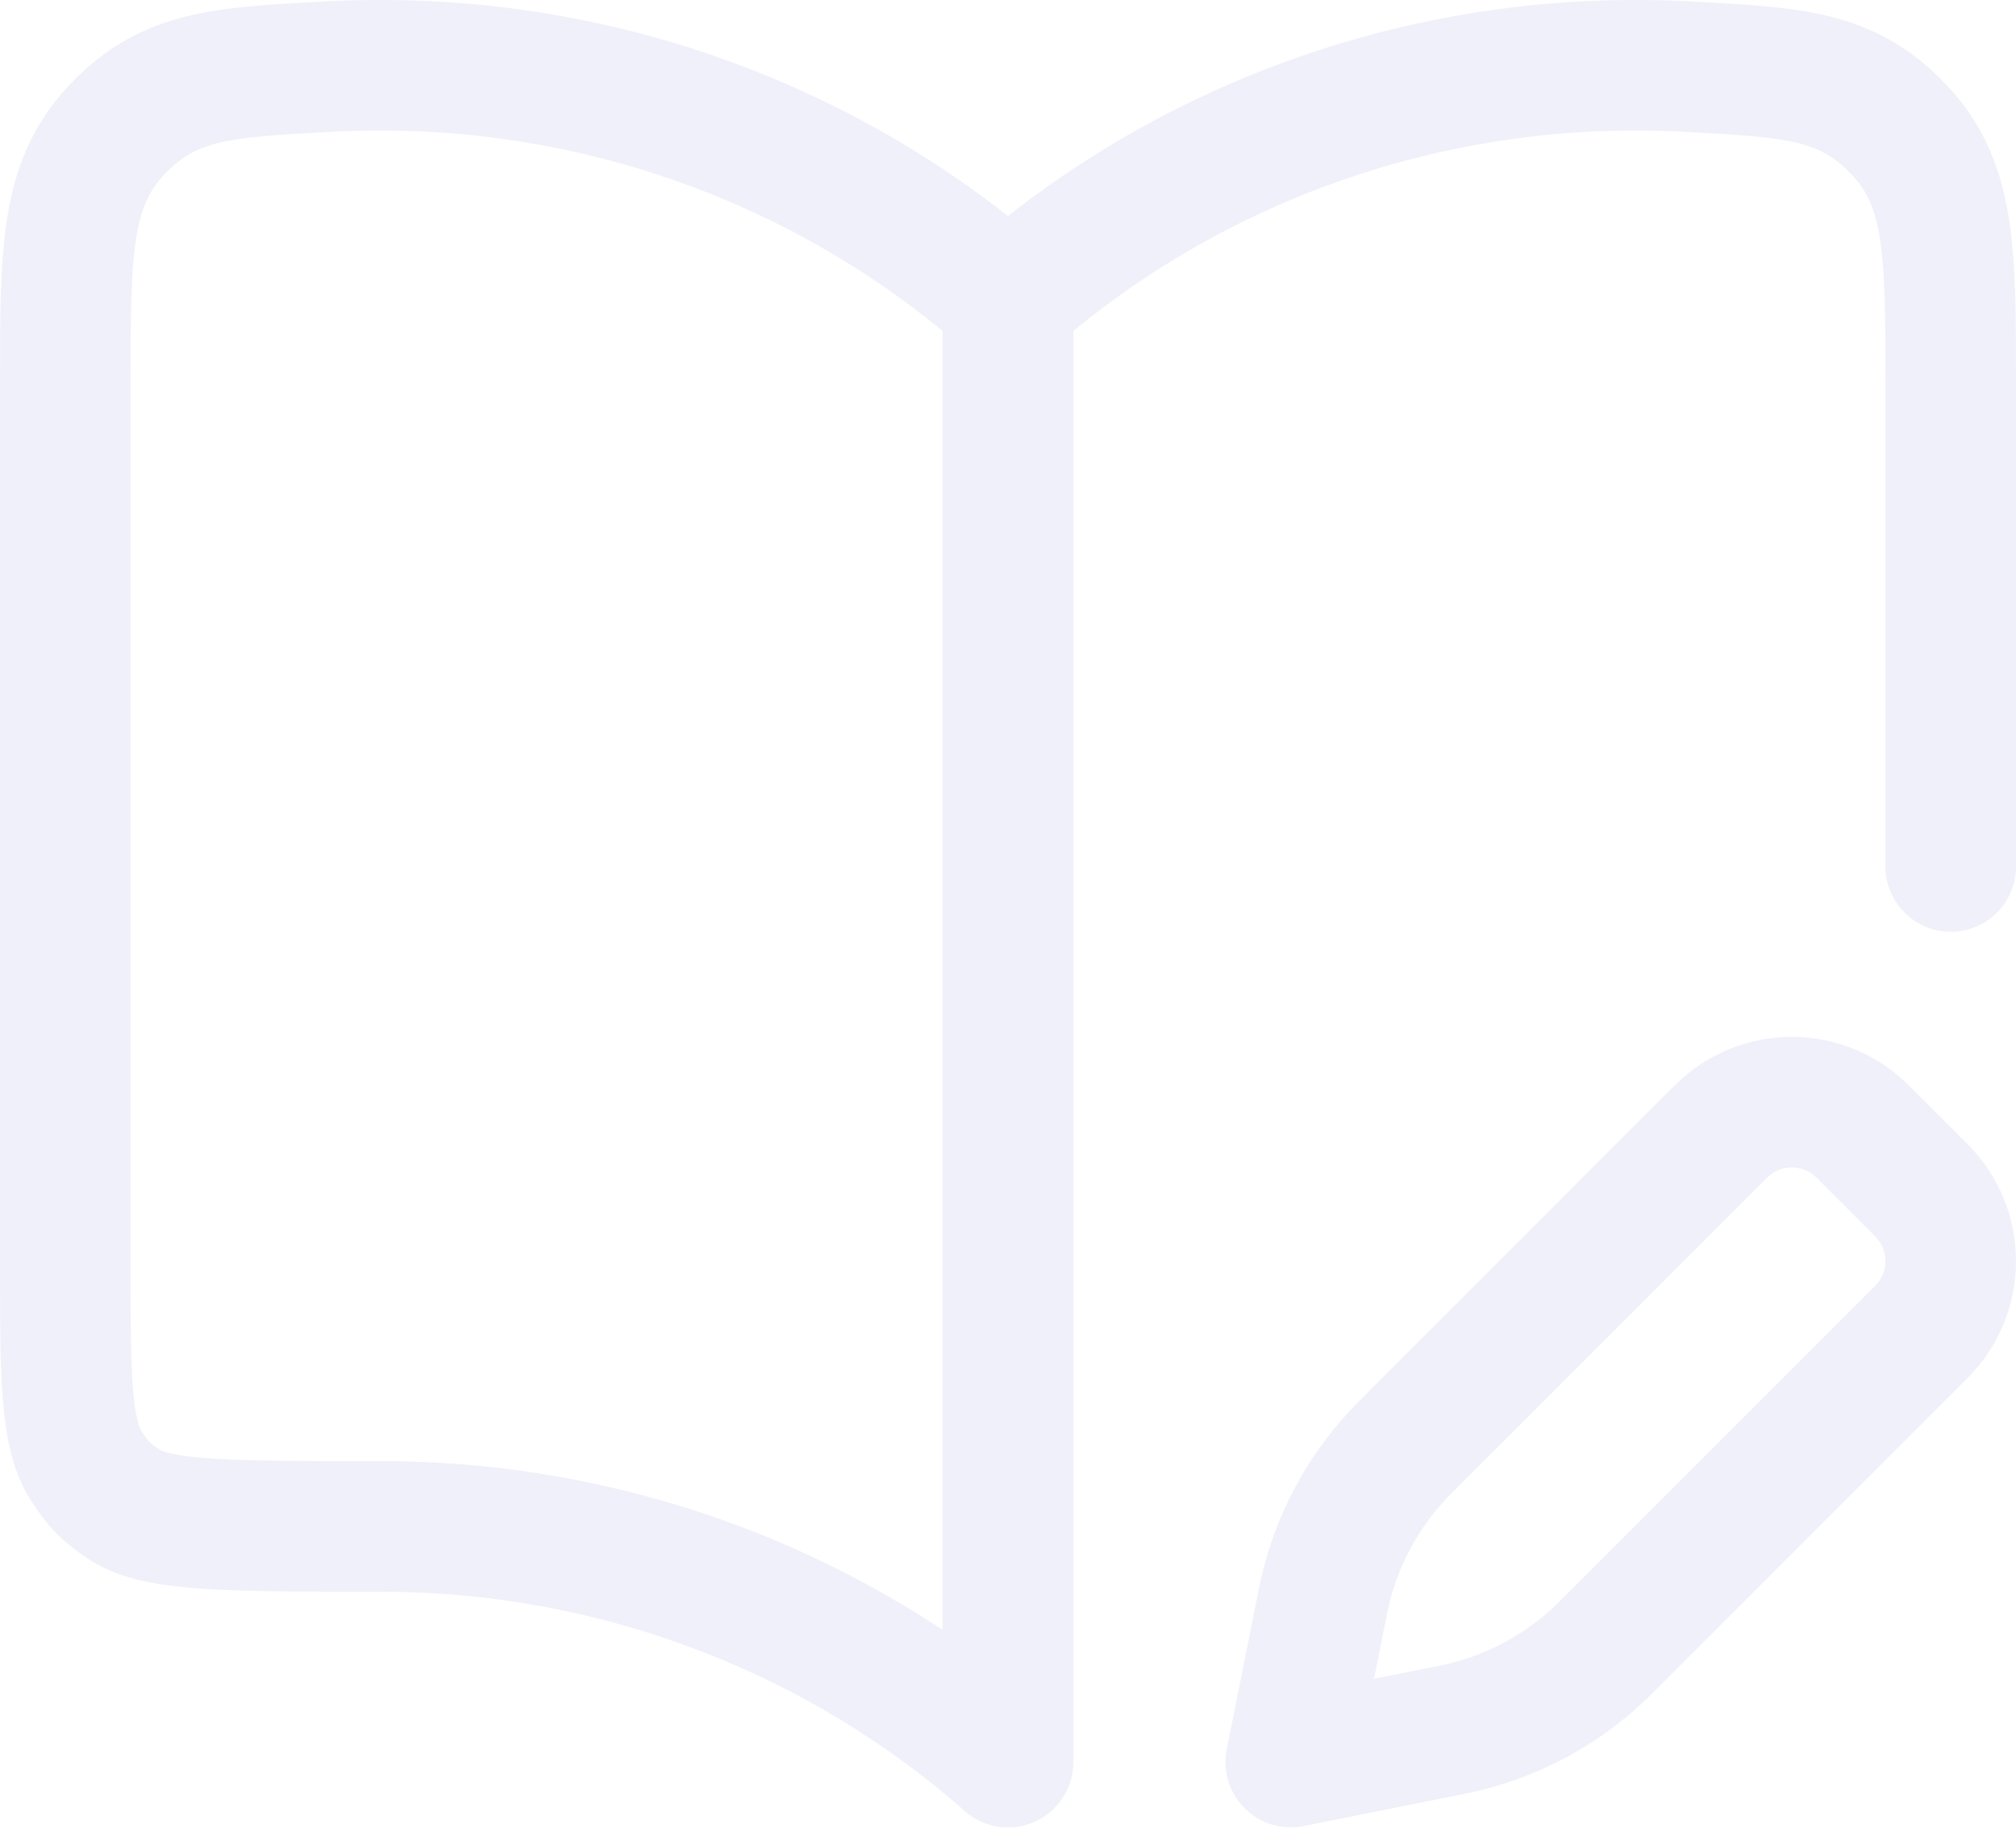
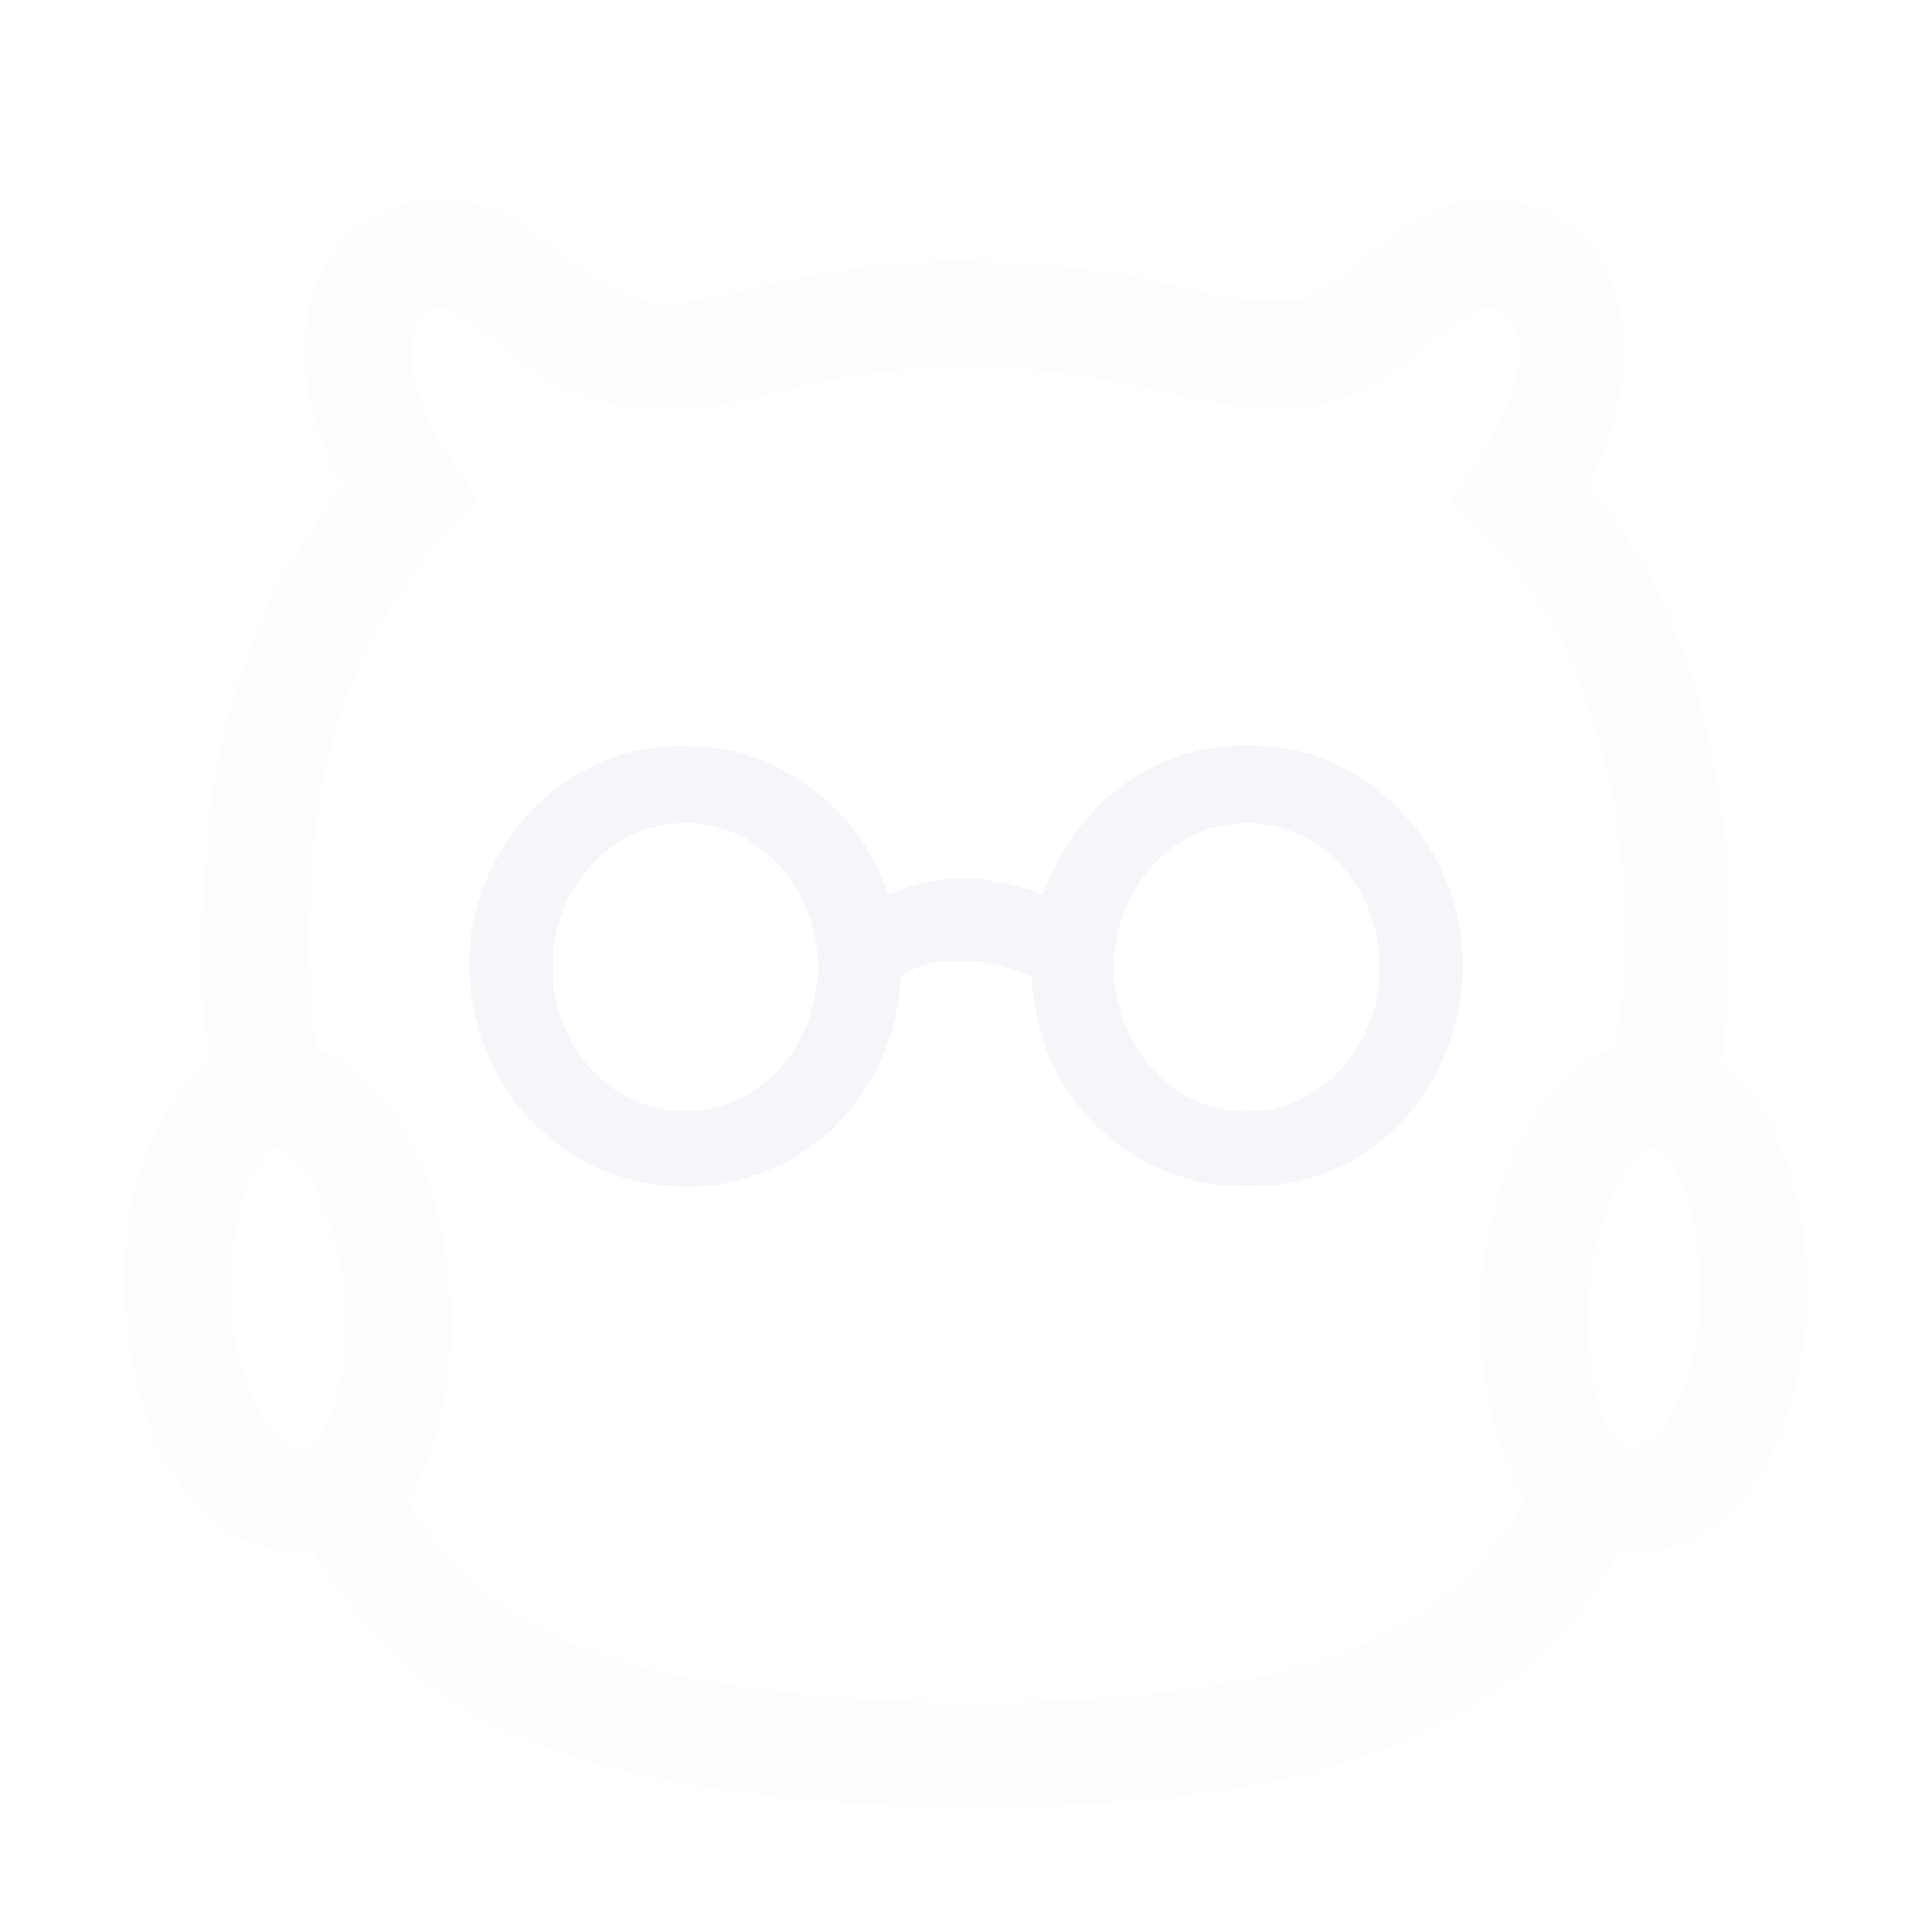
- <svg xmlns="http://www.w3.org/2000/svg" preserveAspectRatio="none" overflow="visible" style="display: block;" width="23.167" height="21" viewBox="0 0 23.167 21" fill="none">
-   <g id="elements">
-     <path id="Vector" d="M4.361 0.75C7.027 0.746 9.599 1.711 11.583 3.458V20.25C9.599 18.503 7.027 17.538 4.361 17.542C2.669 17.542 1.823 17.542 1.449 17.302C1.225 17.159 1.133 17.067 0.989 16.843C0.75 16.469 0.75 15.802 0.75 14.468V4.437C0.75 2.89 0.75 2.117 1.344 1.49C1.939 0.863 2.547 0.831 3.765 0.766C3.962 0.755 4.161 0.75 4.361 0.75Z" stroke="#EFF0F9" stroke-width="1.5" stroke-linecap="round" stroke-linejoin="round" />
-     <path id="Vector_2" d="M11.583 20.25V3.458C13.568 1.711 16.14 0.746 18.806 0.75C19.006 0.75 19.205 0.755 19.402 0.766C20.619 0.831 21.228 0.863 21.822 1.49C22.417 2.117 22.417 2.89 22.417 4.437V9.958" stroke="#EFF0F9" stroke-width="1.5" stroke-linecap="round" stroke-linejoin="round" />
-     <path id="Vector 9567" d="M22.079 13.678L21.405 13.004C20.955 12.554 20.226 12.554 19.776 13.004L16.149 16.632C15.666 17.114 15.338 17.728 15.204 18.397L14.833 20.25L16.686 19.879C17.355 19.746 17.969 19.417 18.452 18.935L22.079 15.307C22.529 14.857 22.529 14.128 22.079 13.678Z" stroke="#EFF0F9" stroke-width="1.5" stroke-linecap="round" stroke-linejoin="round" />
-   </g>
+ <svg xmlns="http://www.w3.org/2000/svg" width="28" height="28" viewBox="0 0 28 28" fill="none">
+   <path d="M6.141 3.241C7.314 3.175 7.609 3.855 8.557 4.427C9.545 5.022 10.369 4.626 11.4 4.423C11.929 4.319 12.653 4.18 13.189 4.158C14.046 4.098 14.819 4.163 15.667 4.241C16.609 4.328 17.865 4.804 18.759 4.707C19.673 4.608 20.271 3.508 21.213 3.277C21.615 3.175 22.041 3.243 22.39 3.465C23.616 4.231 23.23 6.063 22.588 7.086C22.767 7.284 22.934 7.491 23.09 7.707C24.635 9.84 24.965 13.02 24.563 15.553C24.863 15.768 25.089 15.964 25.269 16.294C25.88 17.436 26.006 18.91 25.645 20.148C25.336 21.208 24.573 22.442 23.285 22.075C22.882 22.845 22.592 23.234 21.965 23.827C21.611 24.119 21.241 24.389 20.838 24.61C20.147 24.989 19.379 25.248 18.612 25.423C15.861 26.048 11.381 25.986 8.676 25.205C6.861 24.681 5.646 23.748 4.728 22.084C2 22.779 1.23 16.769 3.444 15.562C3.204 14.692 3.269 13.248 3.337 12.36C3.488 10.395 4.099 8.59 5.416 7.088C4.575 5.893 4.314 3.654 6.141 3.241ZM6.478 7.194C4.622 9.087 4.105 11.248 4.131 13.83C4.137 14.371 4.176 14.931 4.278 15.463C6.156 16.057 6.489 19.188 5.963 20.767C5.837 21.147 5.698 21.379 5.483 21.706C6.12 23.013 7.26 23.872 8.615 24.323C11.171 25.174 15.804 25.207 18.411 24.63C19.004 24.502 19.581 24.306 20.129 24.045C20.729 23.755 21.34 23.333 21.773 22.823C22.044 22.519 22.35 22.079 22.52 21.706C21.425 20.162 21.555 17.017 23.128 15.722C23.282 15.596 23.526 15.518 23.72 15.472C24.231 12.714 23.678 9.143 21.485 7.198C22.044 6.439 22.905 4.865 21.896 4.199C21.145 3.704 20.061 5.46 18.971 5.531C17.755 5.609 17.312 5.398 16.194 5.182C15.688 5.086 15.176 5.022 14.662 4.993C13.862 4.947 13.058 4.988 12.267 5.116C10.738 5.37 9.51 6.018 8.083 5.162C7.476 4.798 6.896 4.079 6.255 4.107C5.226 4.515 5.648 5.843 6.061 6.558C6.183 6.77 6.373 6.978 6.478 7.194ZM4.411 21.372C4.678 21.299 4.87 21.169 4.997 20.911C5.45 19.994 5.435 18.755 5.161 17.79C5.012 17.262 4.628 16.304 3.99 16.265C2.961 16.498 2.876 18.932 3.115 19.723C3.302 20.343 3.635 21.338 4.411 21.372ZM23.731 21.36C24.115 21.26 24.302 21.041 24.498 20.708C25.064 19.752 25.105 18.477 24.829 17.422C24.738 17.075 24.531 16.523 24.198 16.338C24.12 16.295 24.02 16.261 23.93 16.269C23.679 16.308 23.5 16.446 23.357 16.655C22.701 17.615 22.548 18.857 22.729 19.986C22.812 20.506 23.056 21.405 23.731 21.36Z" fill="#FDFDFF" stroke="#FDFDFF" stroke-width="0.7" />
+   <path d="M15.23 13.247C15.697 11.777 16.834 10.909 18.29 11.008C19.079 11.054 19.816 11.445 20.331 12.091C20.805 12.67 21.044 13.431 20.993 14.201C20.938 15.003 20.587 15.747 20.018 16.267C19.325 16.897 18.547 17.052 17.664 16.969C17.066 16.894 16.503 16.623 16.053 16.193C15.423 15.586 15.193 14.902 15.143 14.018C14.46 13.704 13.52 13.534 12.871 14.038C12.82 14.744 12.67 15.262 12.26 15.83C11.263 17.207 9.288 17.377 8.041 16.296C7.459 15.792 7.089 15.058 7.013 14.258C6.873 12.746 7.903 11.377 9.264 11.074C9.41 11.041 9.554 11.026 9.702 11.011C10.231 10.986 10.712 11.054 11.188 11.307C12.043 11.76 12.46 12.326 12.772 13.266C13.489 12.786 14.49 12.873 15.23 13.247ZM18.183 16.307C19.35 16.241 20.25 15.171 20.195 13.912C20.141 12.653 19.154 11.677 17.986 11.728C16.808 11.779 15.893 12.854 15.948 14.124C16.002 15.394 17.005 16.374 18.183 16.307ZM10.039 16.303C11.208 16.238 12.108 15.165 12.05 13.904C11.993 12.643 11 11.671 9.83 11.73C8.657 11.789 7.751 12.864 7.809 14.129C7.866 15.394 8.866 16.368 10.039 16.303Z" fill="#F5F6FA" stroke="#F5F6FA" stroke-width="0.4" />
</svg>
